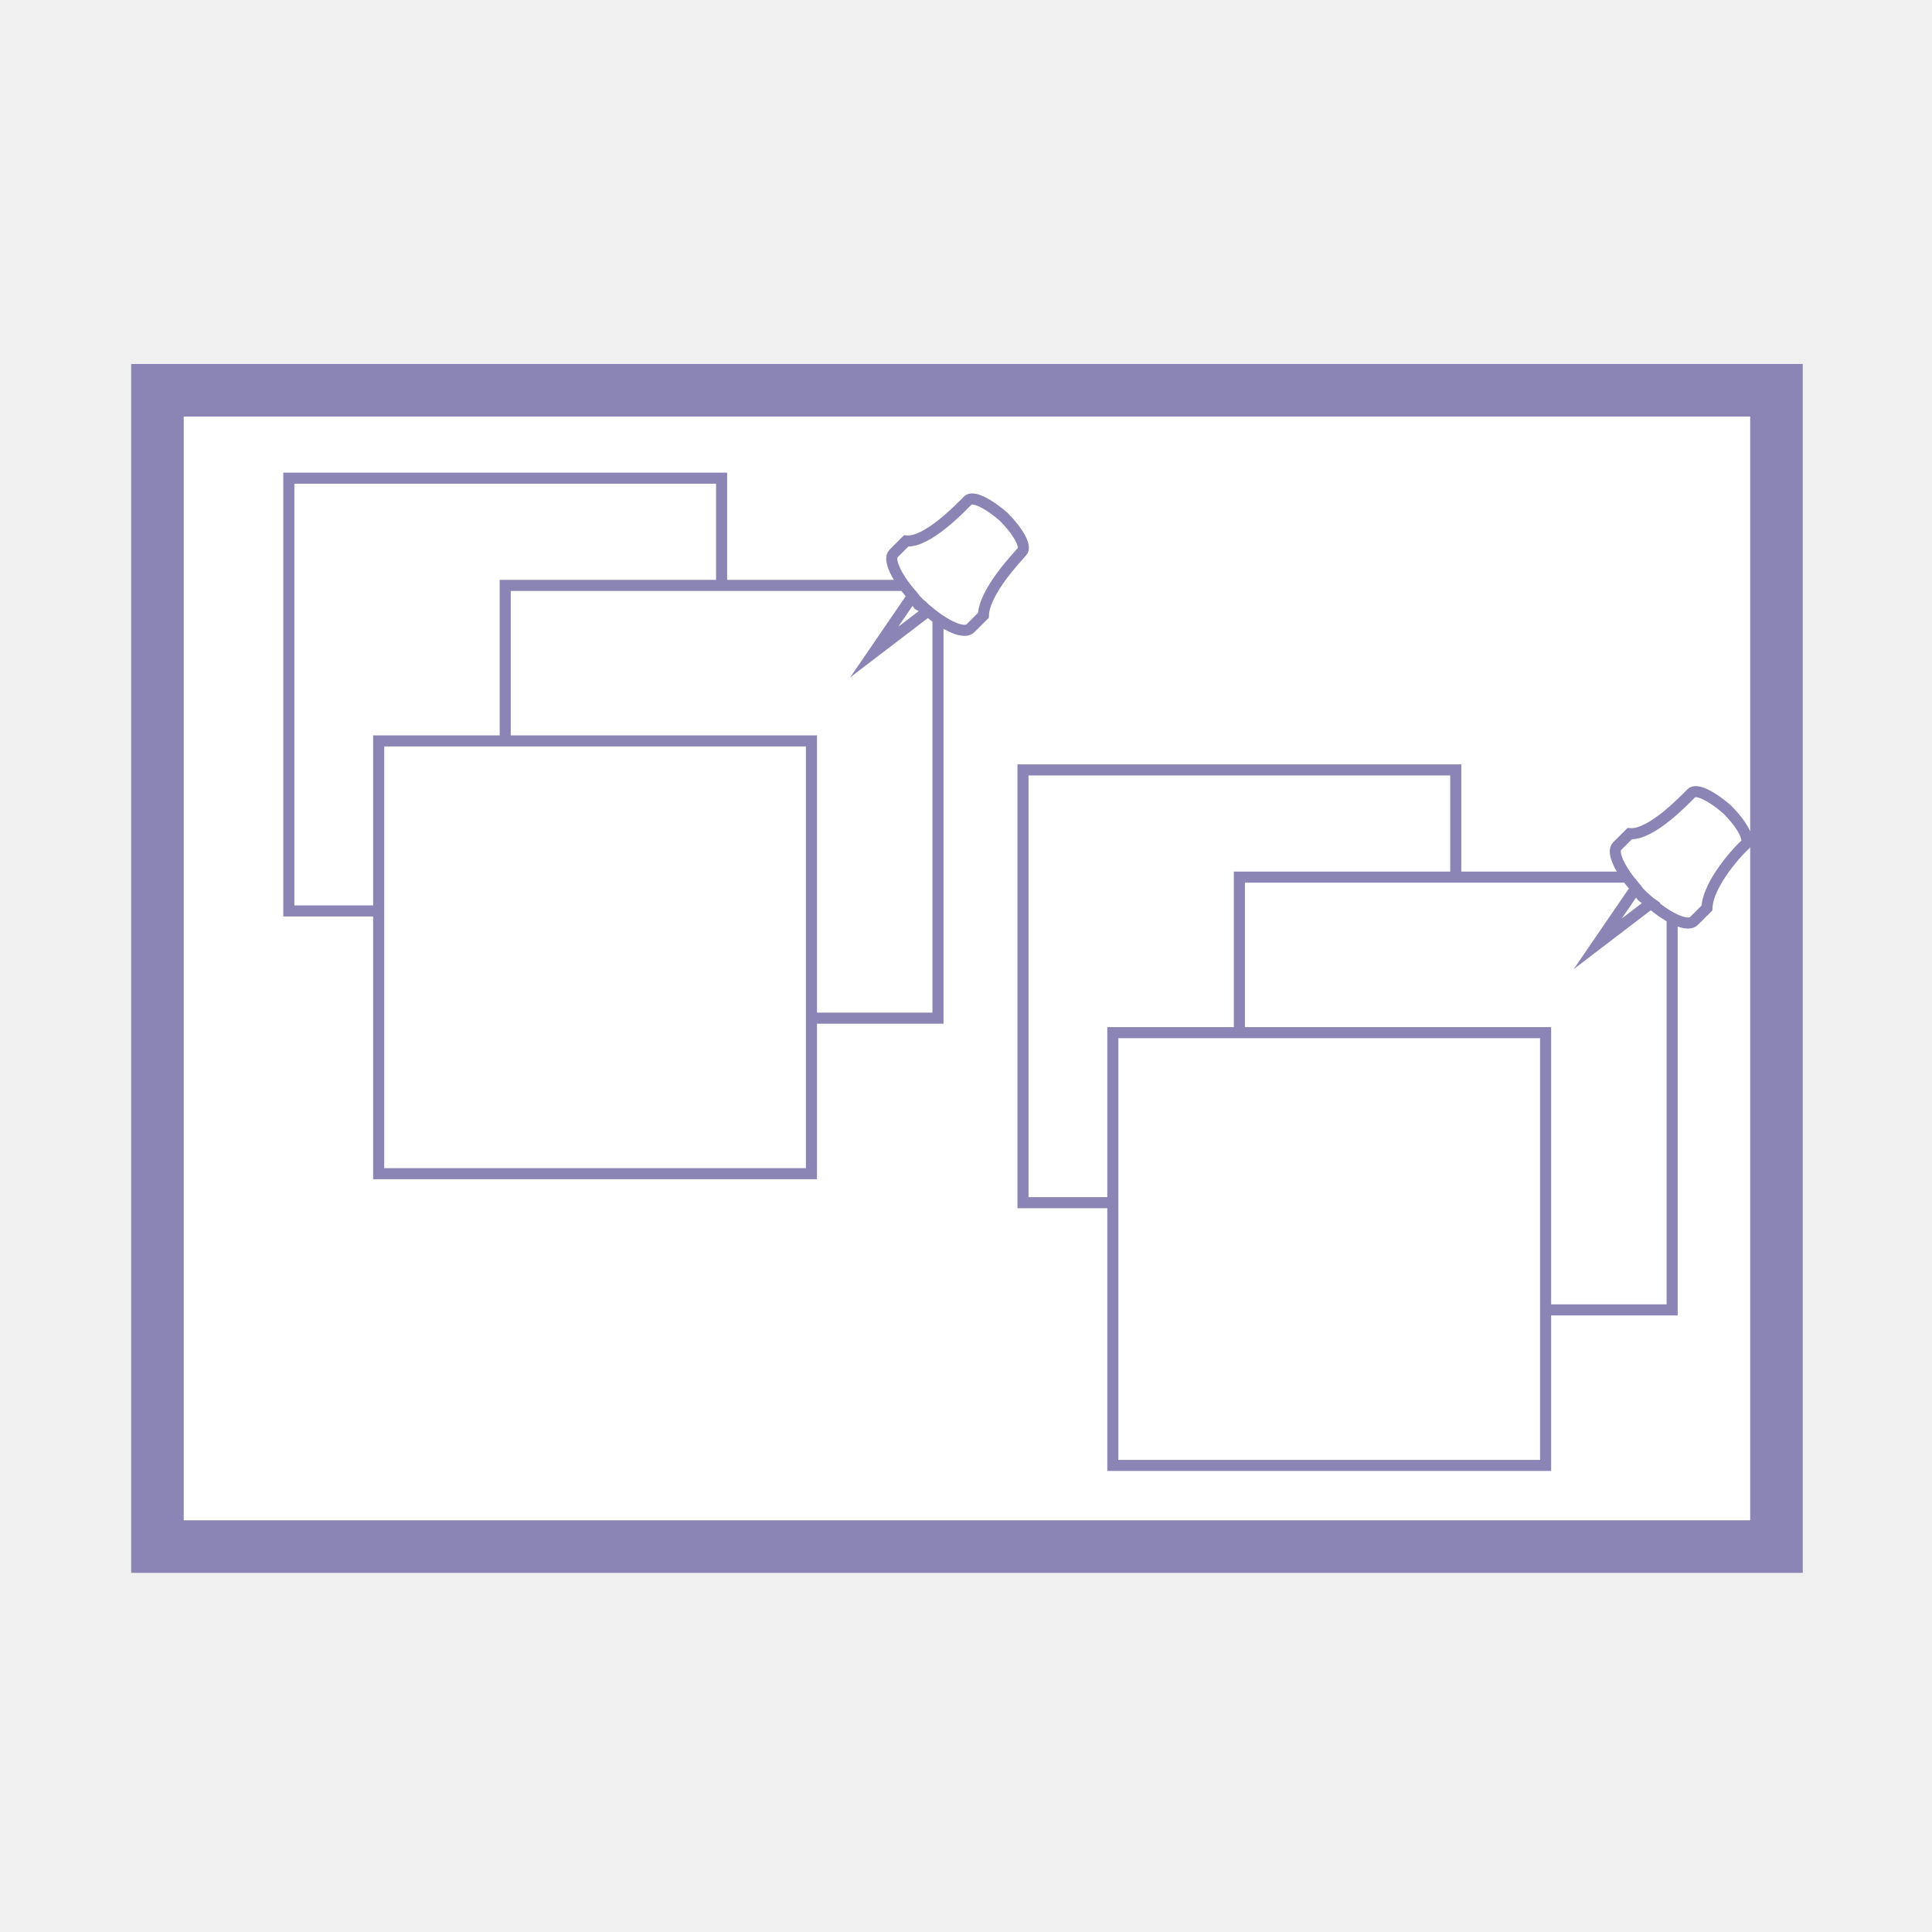
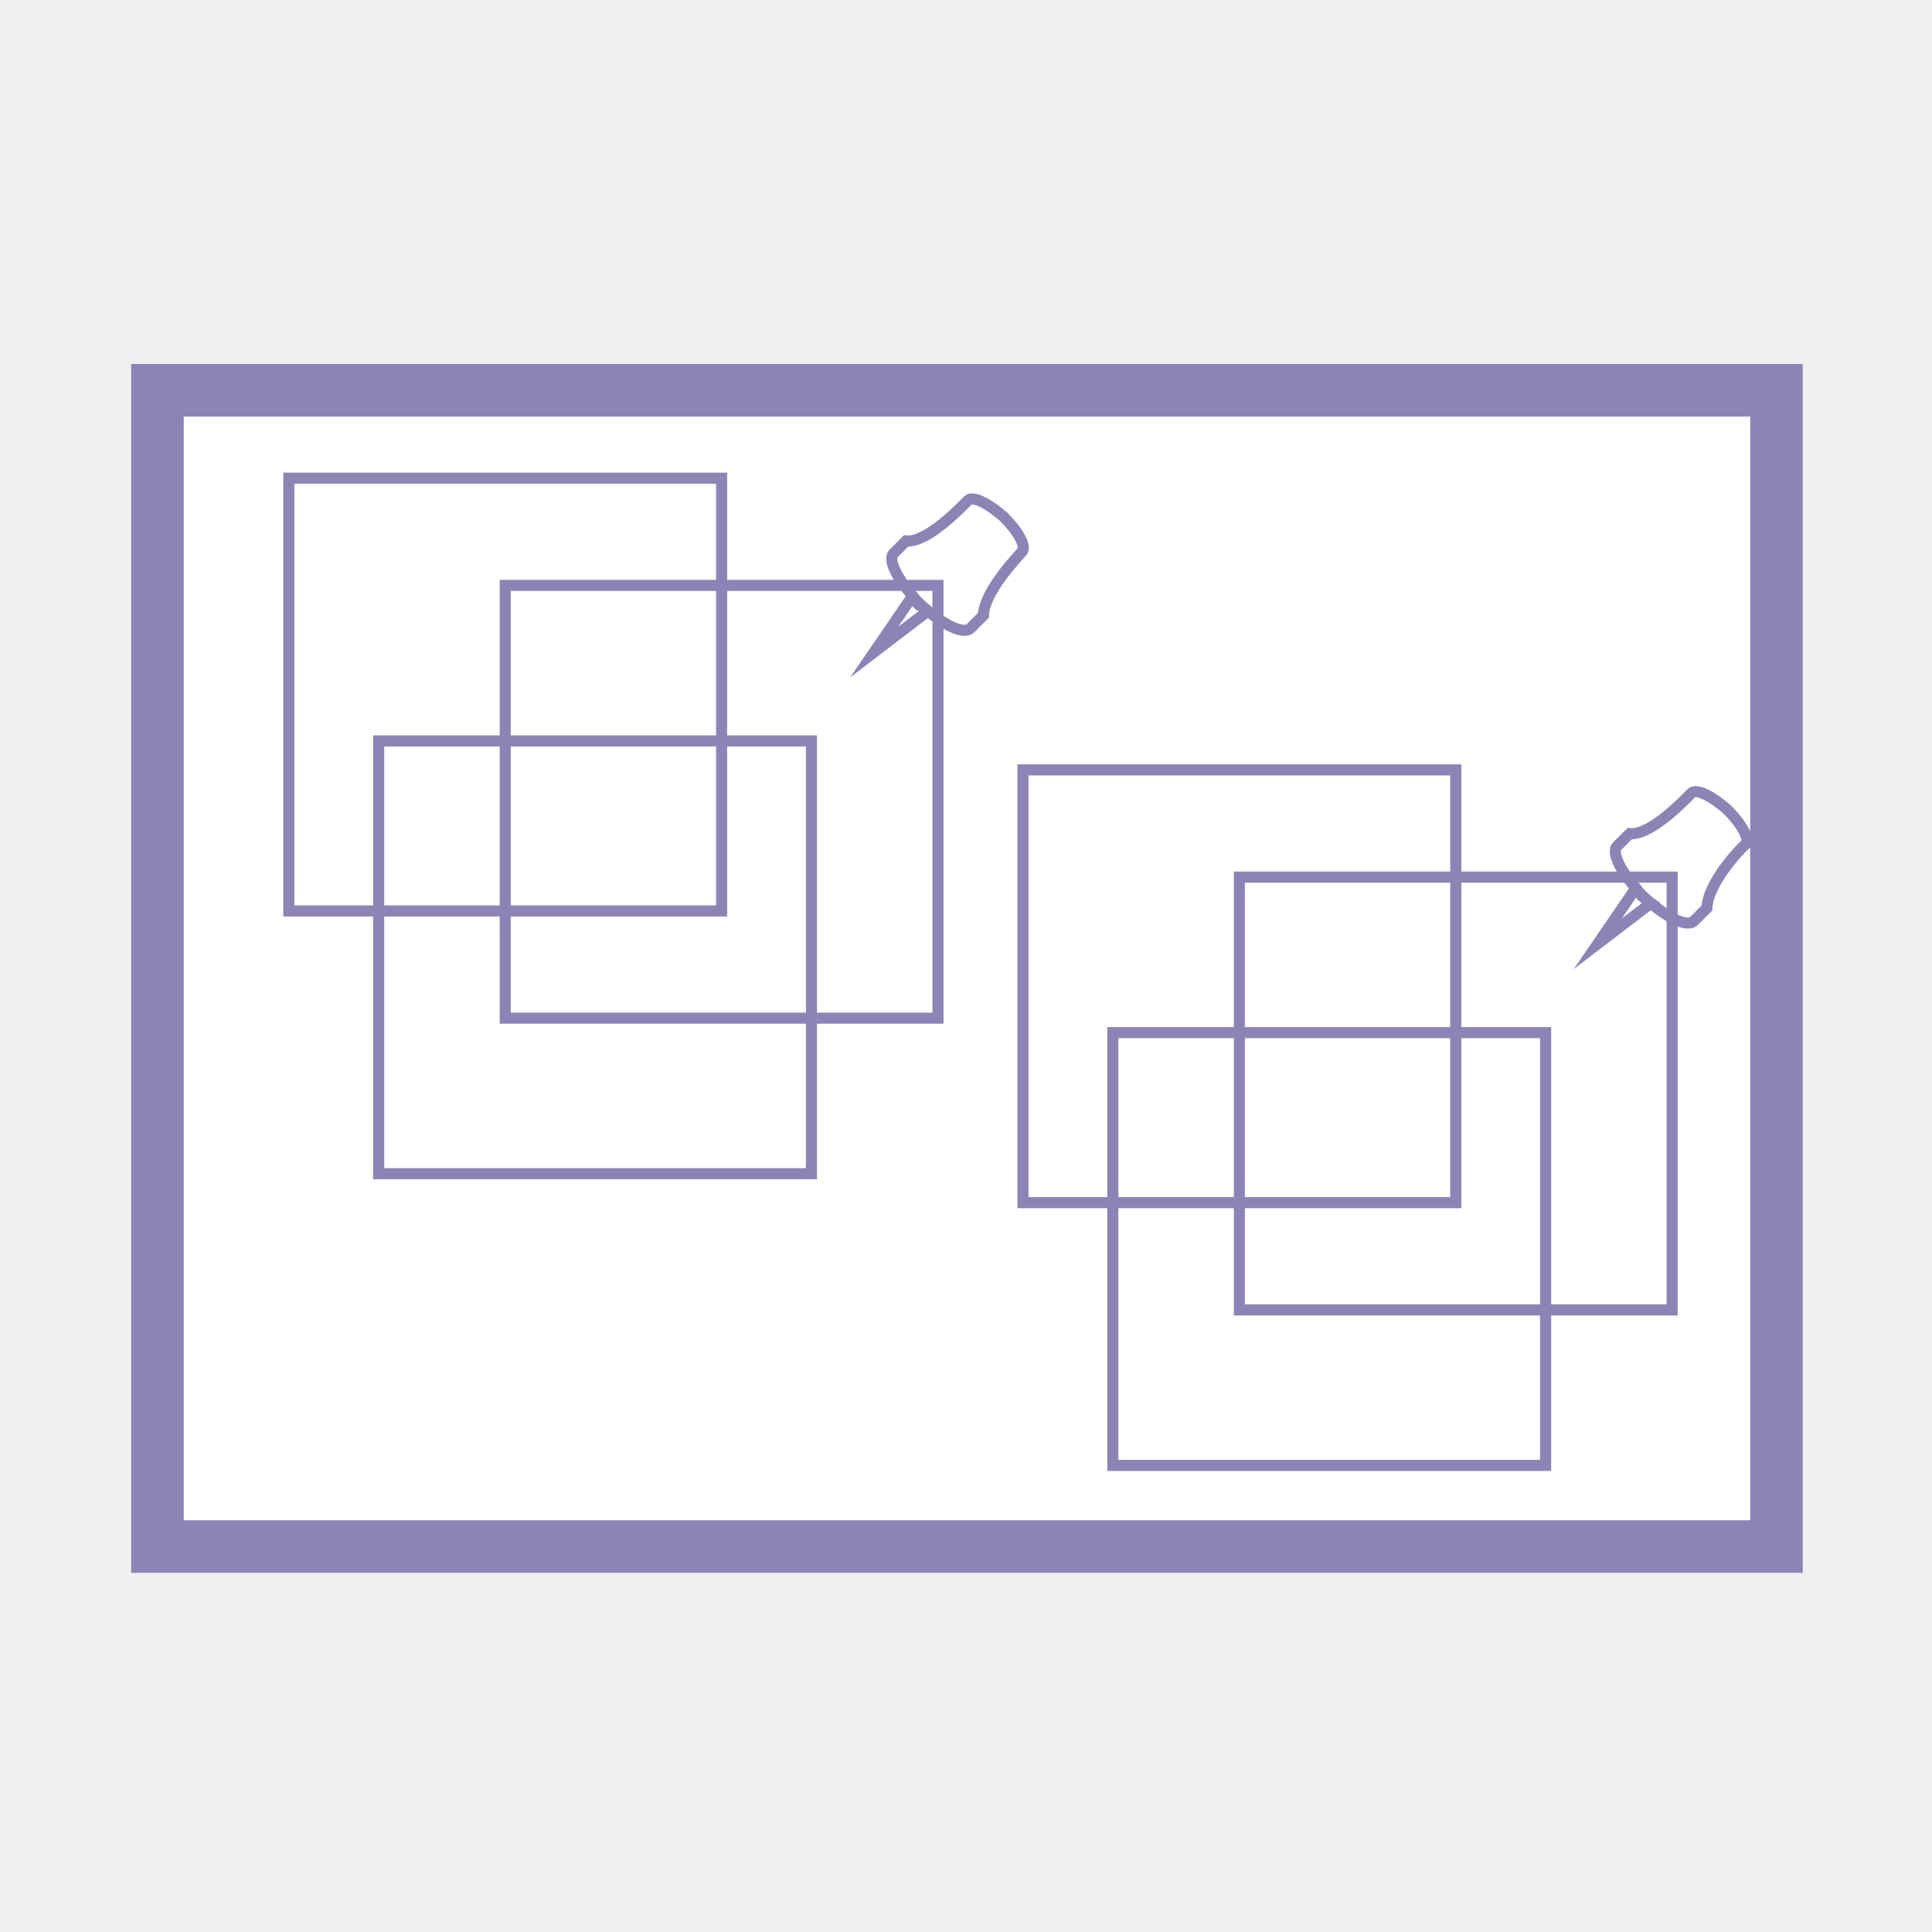
- <svg xmlns="http://www.w3.org/2000/svg" version="1.1" id="Layer_1" x="0px" y="0px" width="200px" height="200px" viewBox="0 0 200 200" style="enable-background:new 0 0 200 200;" xml:space="preserve">
-   <style type="text/css">
- 	.st0{fill:#FFFFFF;stroke:#8B85B5;stroke-width:5.441;stroke-miterlimit:10;}
- 	.st1{fill:#FFFFFF;stroke:#8B85B5;stroke-width:1.147;stroke-miterlimit:10;}
- </style>
-   <g>
-     <rect x="16.3" y="40.4" class="st0" width="167.6" height="119.7" />
-     <rect x="29.9" y="49.5" class="st1" width="44.8" height="44.8" />
-     <rect x="52.3" y="60.6" class="st1" width="44.8" height="44.8" />
-     <rect x="39.2" y="76.7" class="st1" width="44.8" height="44.8" />
-     <rect x="105.9" y="79.7" class="st1" width="44.8" height="44.8" />
-     <rect x="128.3" y="90.8" class="st1" width="44.8" height="44.8" />
-     <rect x="115.2" y="106.9" class="st1" width="44.8" height="44.8" />
-     <g>
-       <path class="st1" d="M176.7,94l-1.3,1.3c-0.6,0.7-2.5-0.1-4.5-1.8c-0.3-0.2-0.5-0.5-0.8-0.7c-0.3-0.3-0.5-0.5-0.7-0.8    c-1.7-1.9-2.6-3.8-2-4.4l1.3-1.3c2.2,0.2,5.7-3.5,6.4-4.2c0.5-0.5,2.1,0.3,3.7,1.7c1.5,1.5,2.4,3.1,1.9,3.6    C180.1,87.9,176.8,91.4,176.7,94z" />
-       <path class="st1" d="M170.9,93.5l-5.5,4.2l3.9-5.7c0.2,0.3,0.5,0.5,0.7,0.8C170.4,93.1,170.6,93.3,170.9,93.5z" />
-     </g>
-     <g>
-       <path class="st1" d="M101.8,63.7l-1.3,1.3c-0.6,0.7-2.5-0.1-4.5-1.8c-0.3-0.2-0.5-0.5-0.8-0.7c-0.3-0.3-0.5-0.5-0.7-0.8    c-1.7-1.9-2.6-3.8-2-4.4l1.3-1.3c2.2,0.2,5.7-3.5,6.4-4.2c0.5-0.5,2.1,0.3,3.7,1.7c1.5,1.5,2.4,3.1,1.9,3.6    C105.3,57.7,101.9,61.2,101.8,63.7z" />
-       <path class="st1" d="M96,63.3l-5.5,4.2l3.9-5.7c0.2,0.3,0.5,0.5,0.7,0.8C95.5,62.8,95.8,63.1,96,63.3z" />
-     </g>
-   </g>
-   <g>
- </g>
-   <g>
- </g>
-   <g>
- </g>
-   <g>
- </g>
-   <g>
- </g>
-   <g>
- </g>
-   <g>
- </g>
-   <g>
- </g>
-   <g>
- </g>
-   <g>
- </g>
-   <g>
- </g>
-   <g>
- </g>
-   <g>
- </g>
-   <g>
- </g>
-   <g>
- </g>
+ <svg xmlns="http://www.w3.org/2000/svg" width="200" height="200" viewBox="0 0 200 200">
+   <style type="text/css">.st0{fill:#FFFFFF;stroke:#8B85B5;stroke-width:5.441;stroke-miterlimit:10;} .st1{fill:#FFFFFF;stroke:#8B85B5;stroke-width:1.147;stroke-miterlimit:10;}</style>
+   <path class="st0" d="M16.3 40.4h167.6v119.7h-167.6z" />
+   <path class="st1" d="M29.9 49.5h44.8v44.8h-44.8zM52.3 60.6h44.8v44.8h-44.8zM39.2 76.7h44.8v44.8h-44.8zM105.9 79.7h44.8v44.8h-44.8zM128.3 90.8h44.8v44.8h-44.8zM115.2 106.9h44.8v44.8h-44.8zM176.7 94l-1.3 1.3c-.6.7-2.5-.1-4.5-1.8l-.8-.7c-.3-.3-.5-.5-.7-.8-1.7-1.9-2.6-3.8-2-4.4l1.3-1.3c2.2.2 5.7-3.5 6.4-4.2.5-.5 2.1.3 3.7 1.7 1.5 1.5 2.4 3.1 1.9 3.6-.6.5-3.9 4-4 6.6zM170.9 93.5l-5.5 4.2 3.9-5.7.7.8c.4.3.6.5.9.7zM101.8 63.7l-1.3 1.3c-.6.7-2.5-.1-4.5-1.8l-.8-.7c-.3-.3-.5-.5-.7-.8-1.7-1.9-2.6-3.8-2-4.4l1.3-1.3c2.2.2 5.7-3.5 6.4-4.2.5-.5 2.1.3 3.7 1.7 1.5 1.5 2.4 3.1 1.9 3.6-.5.6-3.9 4.1-4 6.6zM96 63.3l-5.5 4.2 3.9-5.7.7.8c.4.2.7.5.9.7z" />
</svg>
